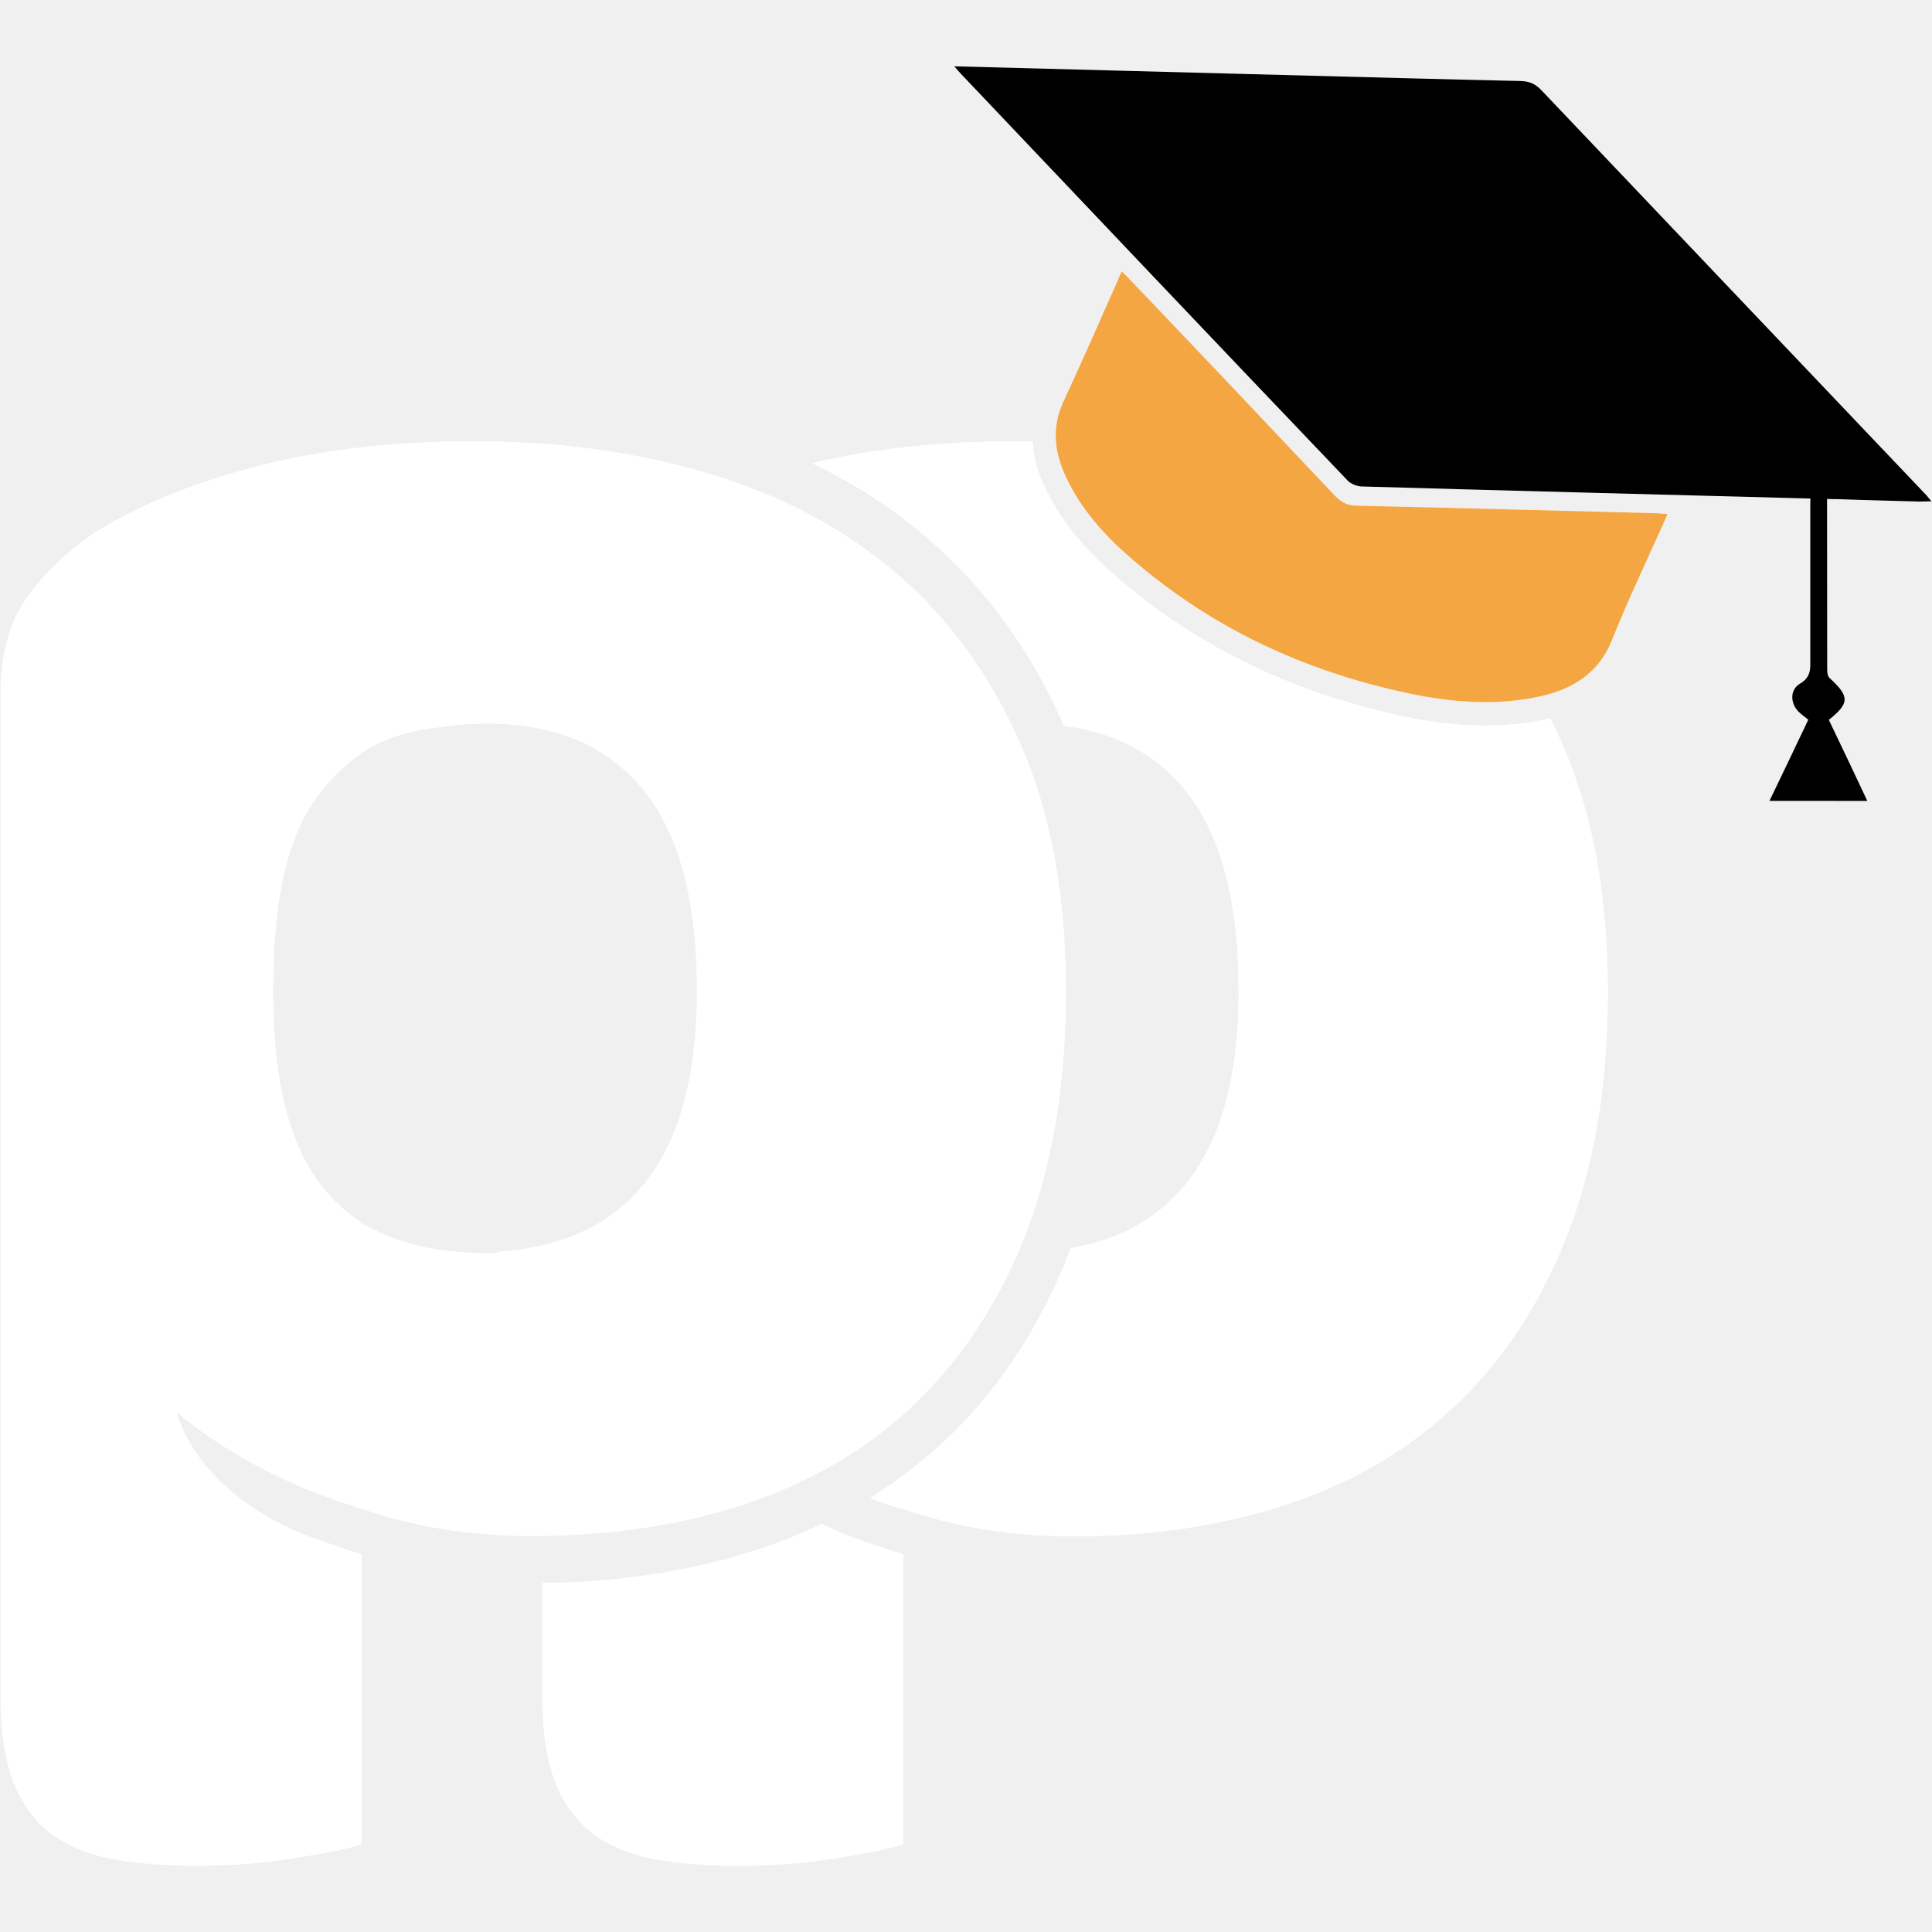
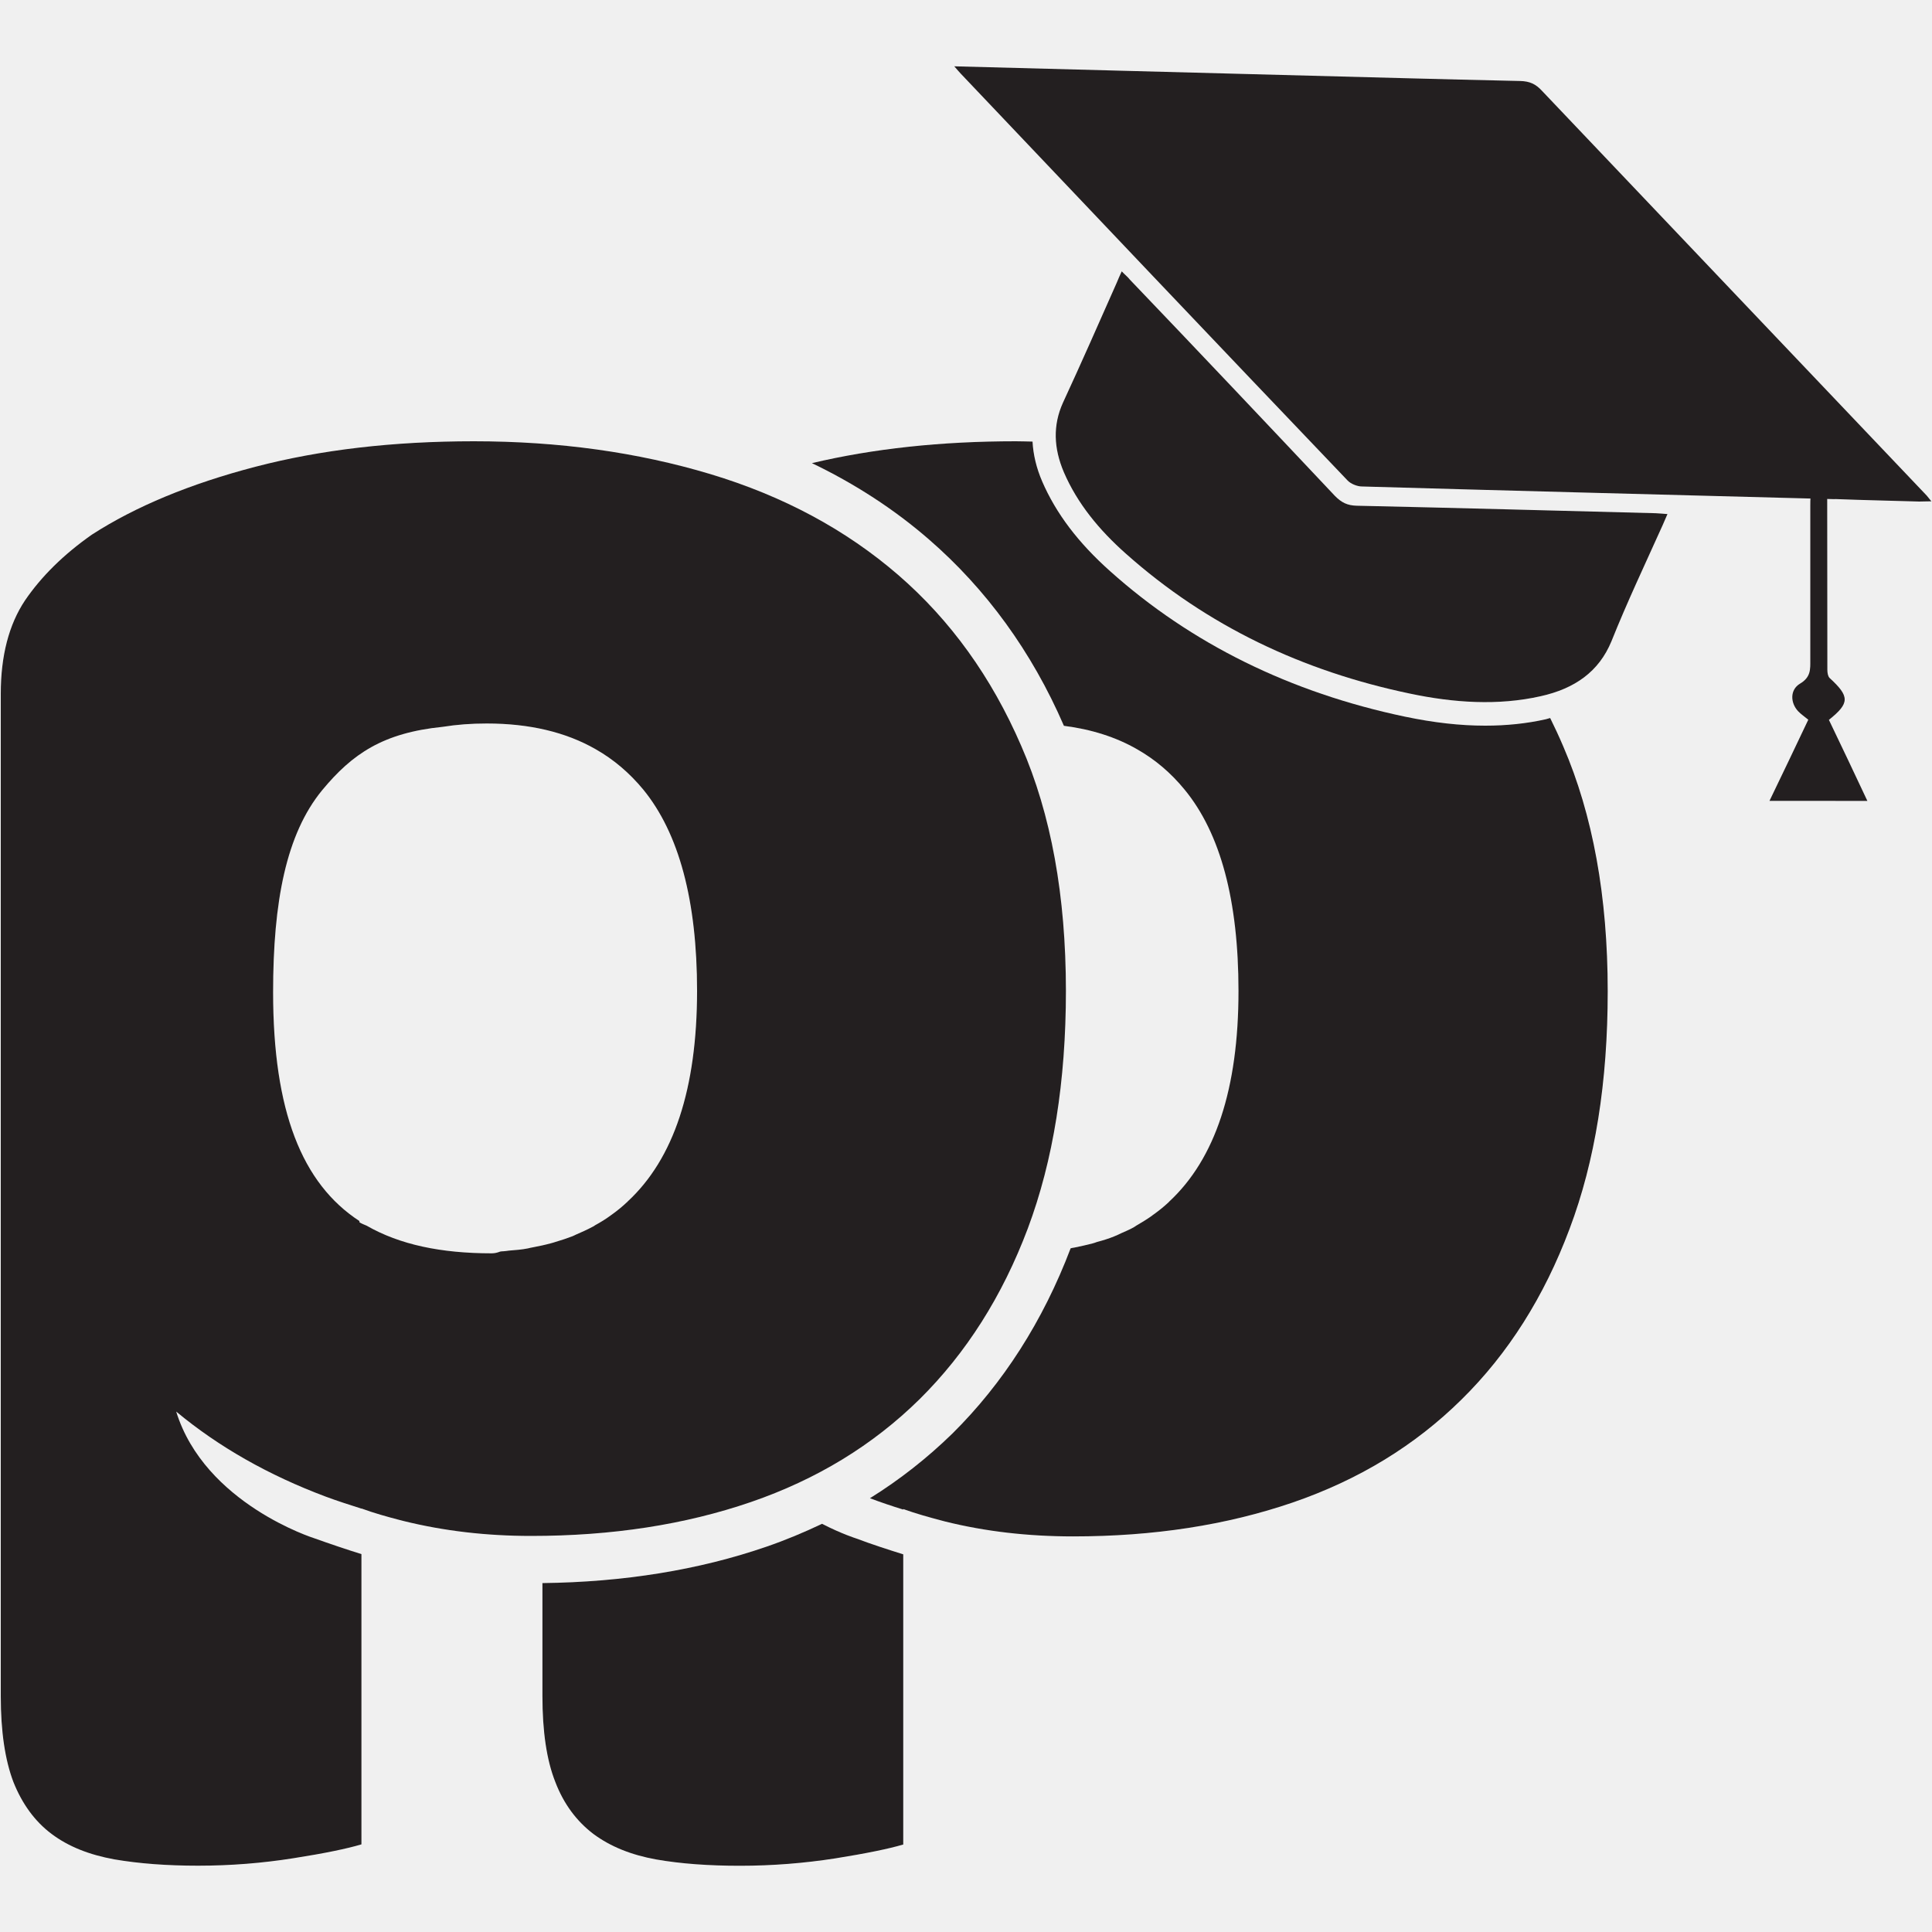
<svg xmlns="http://www.w3.org/2000/svg" version="1.1" id="Layer_1" x="0px" y="0px" width="25px" height="25px" viewBox="0 0 25 25" enable-background="new 0 0 25 25" xml:space="preserve">
  <g id="home_x5F_sub_x5F_banner">
    <rect display="none" fill="#636363" width="25" height="25" />
    <g>
-       <path fill="#FFFFFF" d="M10.636,19.718c-0.231,0.11-0.474,0.212-0.725,0.298c-0.869,0.299-1.842,0.457-2.893,0.469v1.461    c0,0.457,0.054,0.828,0.166,1.111c0.108,0.284,0.275,0.508,0.493,0.674c0.221,0.164,0.49,0.272,0.812,0.33    c0.318,0.055,0.681,0.082,1.084,0.082c0.42,0,0.834-0.033,1.237-0.096c0.4-0.064,0.691-0.124,0.877-0.179v-3.755    c-0.201-0.063-0.406-0.129-0.61-0.206C11.077,19.907,10.893,19.85,10.636,19.718z" />
-       <path fill="#FFFFFF" d="M13.213,9.65c-0.384-0.888-0.915-1.625-1.591-2.21c-0.678-0.586-1.487-1.021-2.43-1.305    C8.25,5.852,7.23,5.71,6.13,5.71c-1.043,0-1.985,0.11-2.827,0.33C2.461,6.26,1.755,6.552,1.188,6.918    C0.823,7.174,0.534,7.459,0.322,7.77C0.115,8.081,0.009,8.483,0.009,8.978v12.969c0,0.458,0.055,0.826,0.163,1.111    c0.112,0.282,0.275,0.508,0.493,0.672c0.221,0.166,0.49,0.272,0.813,0.33c0.321,0.055,0.681,0.082,1.084,0.082    c0.422,0,0.833-0.033,1.236-0.096c0.403-0.064,0.695-0.124,0.878-0.179v-3.755c-0.202-0.063-0.403-0.131-0.61-0.206    c0,0-1.417-0.445-1.787-1.638c0.55,0.457,1.195,0.823,1.934,1.099c0.155,0.058,0.311,0.108,0.464,0.157V19.52    c0.163,0.059,0.329,0.106,0.498,0.15c0.017,0.004,0.033,0.008,0.047,0.012c0.522,0.129,1.07,0.193,1.65,0.193    c1.046,0,1.991-0.146,2.842-0.438c0.853-0.293,1.58-0.736,2.185-1.332c0.602-0.595,1.07-1.332,1.4-2.209    c0.329-0.879,0.493-1.903,0.493-3.077C13.791,11.594,13.6,10.537,13.213,9.65z M8.121,15.547    c-0.002,0.003-0.002,0.006-0.008,0.008c-0.06,0.057-0.125,0.11-0.193,0.159c-0.008,0.006-0.014,0.011-0.021,0.015    c-0.063,0.047-0.131,0.088-0.202,0.127c-0.011,0.009-0.024,0.014-0.035,0.021c-0.068,0.037-0.136,0.067-0.213,0.099    c-0.014,0.006-0.026,0.014-0.043,0.02c-0.071,0.027-0.145,0.052-0.221,0.074c-0.02,0.006-0.035,0.012-0.058,0.017    c-0.076,0.021-0.152,0.037-0.231,0.052c-0.024,0.004-0.041,0.008-0.065,0.014c-0.079,0.015-0.163,0.022-0.248,0.029    c-0.024,0.004-0.046,0.006-0.067,0.008c-0.017,0-0.03,0.002-0.044,0.004c-0.038,0.019-0.073,0.026-0.111,0.026    c-0.654,0-1.19-0.112-1.618-0.358c-0.027-0.012-0.061-0.025-0.088-0.041l0,0c-0.003,0-0.005-0.002-0.005-0.004V15.8    c-0.744-0.485-1.117-1.423-1.117-2.961c0-1.172,0.169-2.047,0.635-2.614c0.39-0.471,0.787-0.742,1.561-0.82    C5.91,9.376,6.094,9.362,6.298,9.362c0.551,0,1.022,0.111,1.409,0.333c0.234,0.133,0.438,0.307,0.615,0.521    c0.463,0.566,0.697,1.437,0.697,2.608C9.018,14.088,8.718,14.994,8.121,15.547z" />
-       <path fill="#FFFFFF" d="M20.057,9.291c-0.02,0.005-0.035,0.011-0.055,0.016C19.754,9.363,19.49,9.39,19.218,9.39    c-0.323,0-0.665-0.038-1.041-0.117c-1.479-0.311-2.763-0.942-3.813-1.882c-0.412-0.369-0.698-0.748-0.877-1.161    c-0.075-0.174-0.116-0.347-0.125-0.516c-0.072-0.001-0.146-0.004-0.219-0.004c-0.963,0-1.842,0.095-2.635,0.283    c0.556,0.267,1.065,0.597,1.512,0.985c0.741,0.642,1.33,1.453,1.748,2.414c0.355,0.045,0.672,0.146,0.949,0.304    c0.234,0.133,0.438,0.307,0.613,0.521c0.466,0.566,0.699,1.437,0.699,2.608c0,1.264-0.299,2.17-0.896,2.723    c-0.003,0.003-0.006,0.007-0.008,0.009c-0.063,0.058-0.126,0.109-0.195,0.158c-0.007,0.006-0.015,0.01-0.021,0.016    c-0.063,0.045-0.131,0.086-0.201,0.127c-0.012,0.008-0.021,0.013-0.032,0.02c-0.065,0.037-0.14,0.066-0.213,0.1    c-0.014,0.006-0.026,0.012-0.044,0.019c-0.07,0.028-0.146,0.052-0.223,0.073c-0.019,0.007-0.036,0.012-0.055,0.018    c-0.076,0.02-0.156,0.037-0.234,0.053c-0.018,0.002-0.033,0.006-0.049,0.01c-0.36,0.943-0.875,1.748-1.531,2.396    c-0.324,0.316-0.682,0.598-1.068,0.838c0.145,0.055,0.286,0.102,0.431,0.147v-0.007c0.163,0.059,0.33,0.106,0.496,0.15    c0.017,0.004,0.032,0.008,0.049,0.012c0.521,0.129,1.071,0.193,1.651,0.193c1.043,0,1.988-0.146,2.842-0.438    c0.852-0.293,1.58-0.736,2.184-1.332c0.604-0.594,1.072-1.332,1.398-2.209c0.332-0.879,0.496-1.903,0.496-3.076    c0-1.226-0.193-2.283-0.578-3.17C20.171,9.526,20.116,9.408,20.057,9.291z" />
-       <path fill="#FFFFFF" d="M21.576,6.652c-0.026,0.062-0.047,0.104-0.064,0.145c-0.224,0.5-0.457,0.994-0.662,1.501    c-0.16,0.394-0.475,0.613-0.916,0.711c-0.55,0.124-1.121,0.086-1.692-0.034c-1.386-0.29-2.623-0.873-3.677-1.812    c-0.344-0.305-0.627-0.649-0.801-1.053c-0.131-0.311-0.142-0.607-0.011-0.898c0.239-0.516,0.466-1.036,0.697-1.555    c0.017-0.042,0.034-0.083,0.065-0.146c0.043,0.045,0.08,0.076,0.106,0.108c0.89,0.932,1.772,1.862,2.651,2.796    c0.088,0.09,0.164,0.126,0.287,0.129c1.289,0.028,2.58,0.064,3.869,0.097C21.471,6.643,21.509,6.647,21.576,6.652z" />
+       <path fill="#FFFFFF" d="M10.636,19.718c-0.231,0.11-0.474,0.212-0.725,0.298c-0.869,0.299-1.842,0.457-2.893,0.469v1.461    c0,0.457,0.054,0.828,0.166,1.111c0.108,0.284,0.275,0.508,0.493,0.674c0.221,0.164,0.49,0.272,0.812,0.33    c0.318,0.056,0.681,0.082,1.084,0.082c0.42,0,0.834-0.033,1.237-0.096c0.4-0.064,0.691-0.124,0.877-0.179v-3.755    c-0.201-0.063-0.406-0.129-0.61-0.206C11.077,19.907,10.893,19.85,10.636,19.718z" />
+       <path fill="#FFFFFF" d="M13.213,9.65c-0.384-0.888-0.915-1.625-1.591-2.21c-0.678-0.586-1.487-1.021-2.43-1.305    C8.25,5.852,7.23,5.71,6.13,5.71c-1.043,0-1.985,0.11-2.827,0.33C2.461,6.26,1.755,6.552,1.188,6.918    C0.823,7.174,0.534,7.459,0.322,7.77C0.115,8.081,0.009,8.483,0.009,8.978v12.969c0,0.458,0.055,0.826,0.163,1.111    c0.112,0.281,0.275,0.508,0.493,0.672c0.221,0.166,0.49,0.271,0.813,0.33c0.321,0.055,0.681,0.082,1.084,0.082    c0.422,0,0.833-0.033,1.236-0.097c0.403-0.063,0.695-0.124,0.878-0.179v-3.756c-0.202-0.063-0.403-0.131-0.61-0.205    c0,0-1.417-0.445-1.787-1.639c0.55,0.457,1.195,0.823,1.934,1.1c0.155,0.058,0.311,0.107,0.464,0.156V19.52    c0.163,0.06,0.329,0.106,0.498,0.15c0.017,0.004,0.033,0.008,0.047,0.012c0.522,0.129,1.07,0.193,1.65,0.193    c1.046,0,1.991-0.146,2.842-0.438c0.853-0.293,1.58-0.736,2.185-1.332c0.602-0.596,1.07-1.332,1.4-2.209    c0.329-0.879,0.493-1.903,0.493-3.078C13.791,11.594,13.6,10.537,13.213,9.65z M8.121,15.547    c-0.002,0.003-0.002,0.006-0.008,0.008c-0.06,0.057-0.125,0.11-0.193,0.159c-0.008,0.006-0.014,0.011-0.021,0.015    c-0.063,0.047-0.131,0.088-0.202,0.127c-0.011,0.01-0.024,0.015-0.035,0.021c-0.068,0.037-0.136,0.066-0.213,0.1    c-0.014,0.006-0.026,0.014-0.043,0.02c-0.071,0.027-0.145,0.052-0.221,0.074c-0.02,0.006-0.035,0.012-0.058,0.017    c-0.076,0.021-0.152,0.037-0.231,0.052c-0.024,0.004-0.041,0.008-0.065,0.014c-0.079,0.016-0.163,0.022-0.248,0.029    c-0.024,0.004-0.046,0.006-0.067,0.008c-0.017,0-0.03,0.002-0.044,0.004c-0.038,0.02-0.073,0.026-0.111,0.026    c-0.654,0-1.19-0.112-1.618-0.358c-0.027-0.012-0.061-0.024-0.088-0.041l0,0c-0.003,0-0.005-0.002-0.005-0.004V15.8    c-0.744-0.485-1.117-1.423-1.117-2.961c0-1.172,0.169-2.047,0.635-2.614c0.39-0.471,0.787-0.742,1.561-0.82    C5.91,9.376,6.094,9.362,6.298,9.362c0.551,0,1.022,0.111,1.409,0.333c0.234,0.133,0.438,0.307,0.615,0.521    c0.463,0.566,0.697,1.437,0.697,2.608C9.018,14.088,8.718,14.994,8.121,15.547z" />
+       <path fill="#FFFFFF" d="M20.057,9.291c-0.02,0.005-0.035,0.011-0.055,0.016C19.754,9.363,19.49,9.39,19.218,9.39    c-0.323,0-0.665-0.038-1.041-0.117c-1.479-0.311-2.763-0.942-3.813-1.882c-0.411-0.369-0.697-0.748-0.877-1.161    c-0.074-0.174-0.115-0.347-0.125-0.516C13.29,5.713,13.216,5.71,13.143,5.71c-0.962,0-1.842,0.095-2.635,0.283    c0.556,0.267,1.065,0.597,1.512,0.985c0.741,0.642,1.33,1.453,1.748,2.414c0.355,0.045,0.672,0.146,0.949,0.304    c0.234,0.133,0.438,0.307,0.613,0.521c0.466,0.566,0.699,1.437,0.699,2.608c0,1.264-0.299,2.17-0.896,2.723    c-0.003,0.003-0.006,0.007-0.008,0.009c-0.063,0.059-0.126,0.109-0.195,0.158c-0.007,0.006-0.015,0.01-0.021,0.016    c-0.063,0.045-0.132,0.086-0.201,0.127c-0.013,0.009-0.021,0.014-0.032,0.021c-0.064,0.037-0.14,0.065-0.213,0.101    c-0.014,0.006-0.025,0.012-0.044,0.019c-0.069,0.028-0.146,0.052-0.224,0.073c-0.019,0.007-0.035,0.012-0.055,0.018    c-0.076,0.02-0.156,0.037-0.233,0.053c-0.019,0.002-0.033,0.006-0.05,0.01c-0.359,0.943-0.875,1.748-1.53,2.396    c-0.324,0.316-0.682,0.598-1.068,0.838c0.145,0.055,0.286,0.102,0.431,0.147v-0.007c0.163,0.059,0.33,0.105,0.496,0.149    c0.017,0.005,0.032,0.009,0.049,0.013c0.521,0.129,1.072,0.192,1.652,0.192c1.043,0,1.987-0.146,2.842-0.438    c0.852-0.293,1.58-0.735,2.184-1.332c0.604-0.594,1.072-1.332,1.398-2.209c0.332-0.879,0.496-1.902,0.496-3.075    c0-1.226-0.193-2.283-0.578-3.17C20.171,9.526,20.116,9.408,20.057,9.291z" />
+       <path fill="#FFFFFF" d="M21.576,6.652c-0.026,0.062-0.047,0.104-0.064,0.145c-0.224,0.5-0.457,0.994-0.662,1.501    c-0.16,0.394-0.475,0.613-0.916,0.711c-0.55,0.124-1.121,0.086-1.691-0.034c-1.387-0.29-2.623-0.873-3.678-1.812    c-0.344-0.305-0.627-0.649-0.801-1.053c-0.131-0.311-0.142-0.607-0.011-0.898c0.239-0.516,0.466-1.036,0.697-1.555    c0.017-0.042,0.034-0.083,0.065-0.146c0.043,0.045,0.08,0.076,0.105,0.108c0.891,0.932,1.771,1.862,2.65,2.796    c0.088,0.09,0.164,0.126,0.287,0.129c1.289,0.028,2.58,0.064,3.869,0.097C21.471,6.643,21.509,6.647,21.576,6.652z" />
      <g>
-         <path fill="#FFFFFF" d="M23.424,6.545c0,0.665,0,1.331,0,1.996c0,0.117,0.008,0.222-0.134,0.306     c-0.131,0.079-0.125,0.248-0.024,0.357c0.039,0.038,0.082,0.069,0.131,0.109c-0.162,0.348-0.332,0.696-0.5,1.05     c0.434,0.001,0.838,0.001,1.265,0.001c-0.169-0.358-0.332-0.706-0.498-1.049c0.271-0.217,0.271-0.302,0.008-0.543     c-0.022-0.024-0.028-0.069-0.028-0.105c-0.004-0.761,0-1.525-0.004-2.289c0-0.033,0.006-0.059,0.021-0.08l-0.234,0.104     C23.424,6.46,23.424,6.502,23.424,6.545z" />
+         <path fill="#FFFFFF" d="M23.424,6.545c0,0.665,0,1.331,0,1.996c0,0.117,0.008,0.222-0.134,0.306     c-0.131,0.079-0.125,0.248-0.024,0.357c0.039,0.038,0.082,0.069,0.131,0.109c-0.162,0.348-0.332,0.696-0.5,1.05     c0.435,0.001,0.838,0.001,1.266,0.001c-0.169-0.358-0.332-0.706-0.498-1.049c0.271-0.217,0.271-0.302,0.008-0.543     c-0.021-0.024-0.027-0.069-0.027-0.105c-0.004-0.761,0-1.525-0.004-2.289c0-0.033,0.006-0.059,0.021-0.08l-0.234,0.104     C23.424,6.46,23.424,6.502,23.424,6.545z" />
        <path fill="#FFFFFF" d="M24.932,6.413c-1.66-1.745-3.322-3.49-4.979-5.237c-0.082-0.09-0.161-0.125-0.283-0.128     c-1.027-0.022-2.055-0.052-3.079-0.078c-1.405-0.037-2.809-0.074-4.244-0.112c0.038,0.045,0.061,0.069,0.082,0.093     c1.667,1.757,3.334,3.513,5.006,5.266c0.041,0.044,0.127,0.078,0.187,0.078c1.845,0.053,3.688,0.1,5.532,0.149l0,0l0.58,0.015     c0.006-0.001,0.012-0.001,0.018-0.001c0.359,0.014,0.719,0.021,1.081,0.032c0.047,0,0.097-0.003,0.158-0.003     C24.96,6.448,24.945,6.43,24.932,6.413z" />
      </g>
    </g>
    <g>
-       <path fill="#FFFFFF" d="M10.637,19.718c-0.231,0.11-0.474,0.212-0.725,0.298c-0.869,0.299-1.842,0.457-2.893,0.469v1.461    c0,0.457,0.054,0.828,0.166,1.111c0.108,0.284,0.275,0.508,0.493,0.674c0.221,0.164,0.49,0.272,0.812,0.33    c0.318,0.055,0.681,0.082,1.084,0.082c0.42,0,0.834-0.033,1.237-0.096c0.4-0.064,0.691-0.124,0.877-0.179v-3.755    c-0.201-0.063-0.406-0.129-0.61-0.206C11.078,19.907,10.894,19.85,10.637,19.718z" />
-       <path fill="#FFFFFF" d="M13.214,9.65c-0.384-0.888-0.915-1.625-1.591-2.21c-0.678-0.586-1.487-1.021-2.43-1.305    C8.251,5.852,7.231,5.71,6.131,5.71c-1.043,0-1.985,0.11-2.827,0.33C2.462,6.26,1.756,6.552,1.189,6.918    C0.824,7.174,0.535,7.459,0.323,7.77C0.116,8.081,0.01,8.483,0.01,8.978v12.969c0,0.458,0.055,0.826,0.163,1.111    c0.112,0.282,0.275,0.508,0.493,0.672c0.221,0.166,0.49,0.272,0.813,0.33c0.321,0.055,0.681,0.082,1.084,0.082    c0.422,0,0.833-0.033,1.236-0.096c0.403-0.064,0.695-0.124,0.878-0.179v-3.755c-0.202-0.063-0.403-0.131-0.61-0.206    c0,0-1.417-0.445-1.787-1.638c0.55,0.457,1.195,0.823,1.934,1.099c0.155,0.058,0.311,0.108,0.464,0.157V19.52    c0.163,0.059,0.329,0.106,0.498,0.15c0.017,0.004,0.033,0.008,0.047,0.012c0.522,0.129,1.07,0.193,1.65,0.193    c1.046,0,1.991-0.146,2.842-0.438c0.853-0.293,1.58-0.736,2.185-1.332c0.602-0.595,1.07-1.332,1.4-2.209    c0.329-0.879,0.493-1.903,0.493-3.077C13.792,11.594,13.602,10.537,13.214,9.65z M8.122,15.547    C8.12,15.55,8.12,15.553,8.114,15.555c-0.06,0.057-0.125,0.11-0.193,0.159C7.913,15.72,7.907,15.725,7.9,15.729    c-0.063,0.047-0.131,0.088-0.202,0.127c-0.011,0.009-0.024,0.014-0.035,0.021c-0.068,0.037-0.136,0.067-0.213,0.099    c-0.014,0.006-0.026,0.014-0.043,0.02c-0.071,0.027-0.145,0.052-0.221,0.074c-0.02,0.006-0.035,0.012-0.058,0.017    c-0.076,0.021-0.152,0.037-0.231,0.052c-0.024,0.004-0.041,0.008-0.065,0.014c-0.079,0.015-0.163,0.022-0.248,0.029    c-0.024,0.004-0.046,0.006-0.067,0.008c-0.017,0-0.03,0.002-0.044,0.004C6.435,16.21,6.4,16.218,6.362,16.218    c-0.654,0-1.19-0.112-1.618-0.358c-0.027-0.012-0.061-0.025-0.088-0.041l0,0c-0.003,0-0.005-0.002-0.005-0.004V15.8    c-0.744-0.485-1.117-1.423-1.117-2.961c0-1.172,0.169-2.047,0.635-2.614c0.39-0.471,0.787-0.742,1.561-0.82    c0.181-0.029,0.365-0.043,0.569-0.043c0.551,0,1.022,0.111,1.409,0.333c0.234,0.133,0.438,0.307,0.615,0.521    c0.463,0.566,0.697,1.437,0.697,2.608C9.019,14.088,8.719,14.994,8.122,15.547z" />
-       <path fill="#FFFFFF" d="M20.059,9.291c-0.021,0.005-0.035,0.011-0.056,0.016c-0.248,0.056-0.512,0.083-0.784,0.083    c-0.324,0-0.664-0.038-1.041-0.117c-1.479-0.311-2.763-0.942-3.813-1.882c-0.414-0.369-0.7-0.748-0.879-1.161    c-0.075-0.174-0.116-0.347-0.125-0.516c-0.072-0.001-0.146-0.004-0.217-0.004c-0.965,0-1.844,0.095-2.637,0.283    c0.556,0.267,1.065,0.597,1.512,0.985c0.741,0.642,1.332,1.453,1.748,2.414c0.355,0.045,0.674,0.146,0.949,0.304    c0.234,0.133,0.438,0.307,0.613,0.521c0.466,0.566,0.699,1.437,0.699,2.608c0,1.264-0.301,2.17-0.896,2.723    c-0.003,0.003-0.006,0.007-0.008,0.009c-0.063,0.058-0.126,0.109-0.194,0.158c-0.008,0.006-0.016,0.01-0.022,0.016    c-0.063,0.045-0.13,0.086-0.201,0.127c-0.011,0.008-0.021,0.013-0.032,0.02c-0.064,0.037-0.14,0.066-0.213,0.1    c-0.014,0.006-0.027,0.012-0.044,0.019c-0.069,0.028-0.146,0.052-0.224,0.073c-0.016,0.007-0.035,0.012-0.055,0.018    c-0.076,0.02-0.154,0.037-0.233,0.053c-0.017,0.002-0.033,0.006-0.05,0.01c-0.359,0.943-0.875,1.748-1.53,2.396    c-0.324,0.316-0.682,0.598-1.068,0.838c0.145,0.055,0.286,0.102,0.431,0.147v-0.007c0.163,0.059,0.33,0.106,0.496,0.15    c0.017,0.004,0.032,0.008,0.049,0.012c0.521,0.129,1.07,0.193,1.652,0.193c1.043,0,1.987-0.146,2.84-0.438    c0.853-0.293,1.58-0.736,2.185-1.332c0.604-0.594,1.071-1.332,1.399-2.209c0.332-0.879,0.494-1.903,0.494-3.076    c0-1.226-0.193-2.283-0.576-3.17C20.172,9.526,20.117,9.408,20.059,9.291z" />
-       <path fill="#F4A642" d="M21.577,6.652c-0.026,0.062-0.046,0.104-0.063,0.145c-0.225,0.5-0.459,0.994-0.662,1.501    c-0.162,0.394-0.476,0.613-0.916,0.711c-0.551,0.124-1.123,0.086-1.693-0.034c-1.385-0.29-2.623-0.873-3.676-1.812    c-0.344-0.305-0.627-0.649-0.801-1.053c-0.132-0.311-0.143-0.607-0.012-0.898c0.239-0.516,0.467-1.036,0.697-1.555    c0.017-0.042,0.035-0.083,0.064-0.146c0.043,0.045,0.082,0.076,0.107,0.108c0.891,0.932,1.771,1.862,2.652,2.796    c0.088,0.09,0.164,0.126,0.285,0.129c1.289,0.028,2.58,0.064,3.869,0.097C21.473,6.643,21.51,6.647,21.577,6.652z" />
+       <path fill="#231F20" d="M10.637,19.718c-0.231,0.11-0.474,0.212-0.725,0.298c-0.869,0.299-1.842,0.457-2.893,0.469v1.461    c0,0.457,0.054,0.828,0.166,1.111c0.108,0.284,0.275,0.508,0.493,0.674c0.221,0.164,0.49,0.272,0.812,0.33    c0.318,0.056,0.681,0.082,1.084,0.082c0.42,0,0.834-0.033,1.237-0.096c0.4-0.064,0.691-0.124,0.877-0.179v-3.755    c-0.201-0.063-0.406-0.129-0.61-0.206C11.078,19.907,10.894,19.85,10.637,19.718z" />
+       <path fill="#231F20" d="M13.214,9.65c-0.384-0.888-0.915-1.625-1.591-2.21c-0.678-0.586-1.487-1.021-2.43-1.305    C8.251,5.852,7.231,5.71,6.131,5.71c-1.043,0-1.985,0.11-2.827,0.33C2.462,6.26,1.756,6.552,1.189,6.918    C0.824,7.174,0.535,7.459,0.323,7.77C0.116,8.081,0.01,8.483,0.01,8.978v12.969c0,0.458,0.055,0.826,0.163,1.111    c0.112,0.281,0.275,0.508,0.493,0.672c0.221,0.166,0.49,0.271,0.813,0.33c0.321,0.055,0.681,0.082,1.084,0.082    c0.422,0,0.833-0.033,1.236-0.097c0.403-0.063,0.695-0.124,0.878-0.179v-3.756c-0.202-0.063-0.403-0.131-0.61-0.205    c0,0-1.417-0.445-1.787-1.639c0.55,0.457,1.195,0.823,1.934,1.1c0.155,0.058,0.311,0.107,0.464,0.156V19.52    c0.163,0.06,0.329,0.106,0.498,0.15c0.017,0.004,0.033,0.008,0.047,0.012c0.522,0.129,1.07,0.193,1.65,0.193    c1.046,0,1.991-0.146,2.842-0.438c0.853-0.293,1.58-0.736,2.185-1.332c0.602-0.596,1.07-1.332,1.4-2.209    c0.329-0.879,0.493-1.903,0.493-3.078C13.792,11.594,13.602,10.537,13.214,9.65z M8.122,15.547    C8.12,15.55,8.12,15.553,8.114,15.555c-0.06,0.057-0.125,0.11-0.193,0.159C7.913,15.72,7.907,15.725,7.9,15.729    c-0.063,0.047-0.131,0.088-0.202,0.127c-0.011,0.01-0.024,0.015-0.035,0.021c-0.068,0.037-0.136,0.066-0.213,0.1    c-0.014,0.006-0.026,0.014-0.043,0.02c-0.071,0.027-0.145,0.052-0.221,0.074c-0.02,0.006-0.035,0.012-0.058,0.017    c-0.076,0.021-0.152,0.037-0.231,0.052c-0.024,0.004-0.041,0.008-0.065,0.014c-0.079,0.016-0.163,0.022-0.248,0.029    c-0.024,0.004-0.046,0.006-0.067,0.008c-0.017,0-0.03,0.002-0.044,0.004C6.435,16.21,6.4,16.218,6.362,16.218    c-0.654,0-1.19-0.112-1.618-0.358c-0.027-0.012-0.061-0.024-0.088-0.041l0,0c-0.003,0-0.005-0.002-0.005-0.004V15.8    c-0.744-0.485-1.117-1.423-1.117-2.961c0-1.172,0.169-2.047,0.635-2.614c0.39-0.471,0.787-0.742,1.561-0.82    c0.181-0.029,0.365-0.043,0.569-0.043c0.551,0,1.022,0.111,1.409,0.333c0.234,0.133,0.438,0.307,0.615,0.521    c0.463,0.566,0.697,1.437,0.697,2.608C9.019,14.088,8.719,14.994,8.122,15.547z" />
+       <path fill="#231F20" d="M20.059,9.291c-0.021,0.005-0.035,0.011-0.056,0.016c-0.248,0.056-0.512,0.083-0.784,0.083    c-0.324,0-0.664-0.038-1.041-0.117c-1.479-0.311-2.763-0.942-3.813-1.882c-0.414-0.369-0.7-0.748-0.879-1.161    c-0.075-0.174-0.116-0.347-0.125-0.516c-0.072-0.001-0.146-0.004-0.217-0.004c-0.965,0-1.845,0.095-2.638,0.283    c0.556,0.267,1.065,0.597,1.512,0.985c0.741,0.642,1.333,1.453,1.749,2.414c0.354,0.045,0.674,0.146,0.948,0.304    c0.234,0.133,0.438,0.307,0.613,0.521c0.466,0.566,0.698,1.437,0.698,2.608c0,1.264-0.301,2.17-0.896,2.723    c-0.003,0.003-0.006,0.007-0.008,0.009c-0.063,0.059-0.126,0.109-0.194,0.158c-0.008,0.006-0.016,0.01-0.021,0.016    c-0.063,0.045-0.131,0.086-0.201,0.127c-0.012,0.009-0.021,0.014-0.032,0.021c-0.063,0.037-0.14,0.065-0.213,0.101    c-0.014,0.006-0.026,0.012-0.044,0.019c-0.068,0.028-0.146,0.052-0.225,0.073c-0.016,0.007-0.034,0.012-0.055,0.018    c-0.076,0.02-0.154,0.037-0.232,0.053c-0.018,0.002-0.033,0.006-0.051,0.01c-0.358,0.943-0.875,1.748-1.529,2.396    c-0.324,0.316-0.682,0.598-1.068,0.838c0.145,0.055,0.286,0.102,0.431,0.147v-0.007c0.163,0.059,0.33,0.105,0.496,0.149    c0.017,0.005,0.032,0.009,0.049,0.013c0.521,0.129,1.071,0.192,1.653,0.192c1.043,0,1.986-0.146,2.84-0.438    c0.853-0.293,1.58-0.735,2.185-1.332c0.604-0.594,1.071-1.332,1.399-2.209c0.332-0.879,0.494-1.902,0.494-3.075    c0-1.226-0.193-2.283-0.576-3.17C20.172,9.526,20.117,9.408,20.059,9.291z" />
+       <path fill="#231F20" d="M21.577,6.652c-0.026,0.062-0.046,0.104-0.063,0.145c-0.225,0.5-0.459,0.994-0.662,1.501    c-0.162,0.394-0.476,0.613-0.916,0.711c-0.551,0.124-1.123,0.086-1.692-0.034c-1.386-0.29-2.623-0.873-3.677-1.812    c-0.344-0.305-0.627-0.649-0.801-1.053c-0.132-0.311-0.143-0.607-0.012-0.898c0.239-0.516,0.467-1.036,0.697-1.555    c0.017-0.042,0.035-0.083,0.064-0.146c0.043,0.045,0.082,0.076,0.106,0.108c0.892,0.932,1.771,1.862,2.651,2.796    c0.088,0.09,0.164,0.126,0.285,0.129c1.289,0.028,2.58,0.064,3.869,0.097C21.473,6.643,21.51,6.647,21.577,6.652z" />
      <g>
-         <path d="M23.425,6.545c0,0.665,0,1.331,0,1.996c0,0.117,0.009,0.222-0.134,0.306c-0.131,0.079-0.125,0.248-0.023,0.357     c0.037,0.038,0.082,0.069,0.131,0.109c-0.164,0.348-0.332,0.696-0.502,1.05c0.435,0.001,0.84,0.001,1.266,0.001     c-0.169-0.358-0.332-0.706-0.498-1.049c0.271-0.217,0.271-0.302,0.008-0.543c-0.023-0.024-0.029-0.069-0.029-0.105     c-0.002-0.761,0-1.525-0.002-2.289c0-0.033,0.006-0.059,0.021-0.08l-0.234,0.104C23.425,6.46,23.425,6.502,23.425,6.545z" />
-         <path d="M24.932,6.413c-1.658-1.745-3.32-3.49-4.978-5.237c-0.082-0.09-0.161-0.125-0.283-0.128     c-1.026-0.022-2.055-0.052-3.079-0.078c-1.404-0.037-2.809-0.074-4.244-0.112c0.038,0.045,0.061,0.069,0.082,0.093     c1.667,1.757,3.333,3.513,5.007,5.266c0.041,0.044,0.125,0.078,0.186,0.078c1.845,0.053,3.688,0.1,5.533,0.149l0,0l0.58,0.015     c0.005-0.001,0.011-0.001,0.017-0.001c0.358,0.014,0.72,0.021,1.081,0.032c0.047,0,0.096-0.003,0.158-0.003     C24.961,6.448,24.947,6.43,24.932,6.413z" />
+         <path fill="#231F20" d="M23.425,6.545c0,0.665,0,1.331,0,1.996c0,0.117,0.009,0.222-0.134,0.306     c-0.131,0.079-0.125,0.248-0.023,0.357c0.037,0.038,0.082,0.069,0.131,0.109c-0.164,0.348-0.332,0.696-0.502,1.05     c0.436,0.001,0.84,0.001,1.267,0.001c-0.169-0.358-0.332-0.706-0.498-1.049c0.271-0.217,0.271-0.302,0.008-0.543     c-0.022-0.024-0.028-0.069-0.028-0.105c-0.002-0.761,0-1.525-0.002-2.289c0-0.033,0.006-0.059,0.021-0.08L23.43,6.402     C23.425,6.46,23.425,6.502,23.425,6.545z" />
+         <path fill="#231F20" d="M24.932,6.413c-1.658-1.745-3.32-3.49-4.978-5.237c-0.082-0.09-0.161-0.125-0.283-0.128     c-1.026-0.022-2.055-0.052-3.079-0.078c-1.404-0.037-2.809-0.074-4.244-0.112c0.038,0.045,0.061,0.069,0.082,0.093     c1.667,1.757,3.333,3.513,5.007,5.266c0.041,0.044,0.125,0.078,0.186,0.078c1.845,0.053,3.688,0.1,5.533,0.149l0,0l0.58,0.015     c0.005-0.001,0.011-0.001,0.017-0.001c0.358,0.014,0.72,0.021,1.081,0.032c0.047,0,0.096-0.003,0.158-0.003     C24.961,6.448,24.947,6.43,24.932,6.413z" />
      </g>
    </g>
  </g>
</svg>
